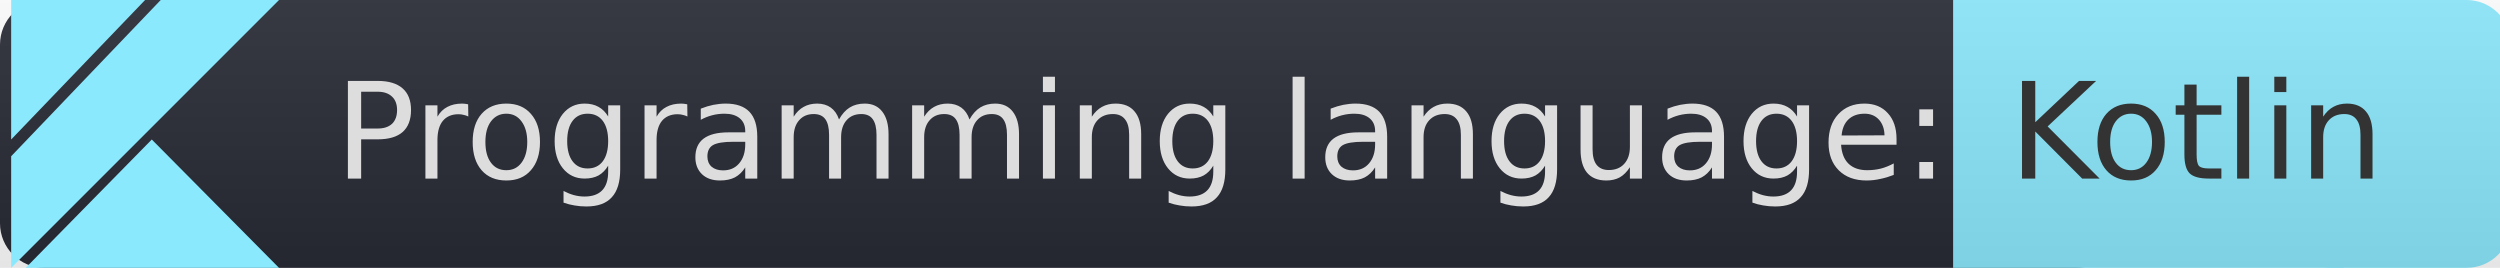
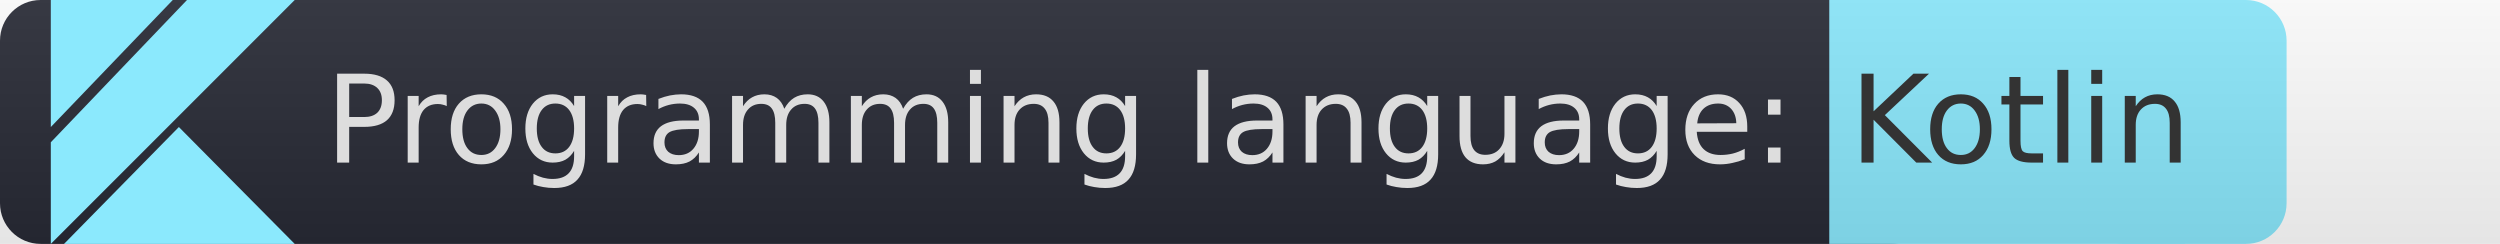
- <svg xmlns="http://www.w3.org/2000/svg" width="224" height="24">
+ <svg xmlns="http://www.w3.org/2000/svg" width="246" height="24">
  <linearGradient id="m1" x2="0" y2="100%">
    <stop offset="0" stop-color="#bbb" stop-opacity=".1" />
    <stop offset="1" stop-opacity=".1" />
  </linearGradient>
  <g mask="url(#m1)">
    <rect x="0" y="0" width="190" height="24" rx="4" ry="4" style="fill:#282A36" />
-     <rect x="175" y="0" width="35" height="24" style="fill:#8be9fd" />
+     <rect x="180" y="0" width="35" height="24" style="fill:#8be9fd" />
    <rect x="205" y="0" width="20" height="24" rx="4" ry="4" style="fill:#8be9fd" />
-     <path fill="url(#m1)" d="M0 0h224v24H0z" />
+     <path fill="url(#m1)" d="M0 0h246v24H0z" />
  </g>
  <g font-family="DejaVu Sans,Verdana,Geneva,sans-serif">
    <g font-size="12" fill="#282a36">
-       <text x="30" y="16" fill="#ddd">Programming language:</text>
+       <text x="32" y="16" fill="#ddd">Programming language:</text>
    </g>
    <g font-size="12" fill="#282a36">
-       <text x="180" y="16" fill="#333">Kotlin</text>
+       <text x="182" y="16" fill="#333">Kotlin</text>
    </g>
  </g>
-   <svg fill="#8be9fd" role="img" viewBox="0 0 222 24">
+   <svg fill="#8be9fd" role="img" viewBox="0 0 236 24">
    <path d="M1.3 24l11.3-11.5L24 24zM0 0h12L0 12.5zM13.4 0L0 14v10l12-12L24 0z" />
  </svg>
</svg>
